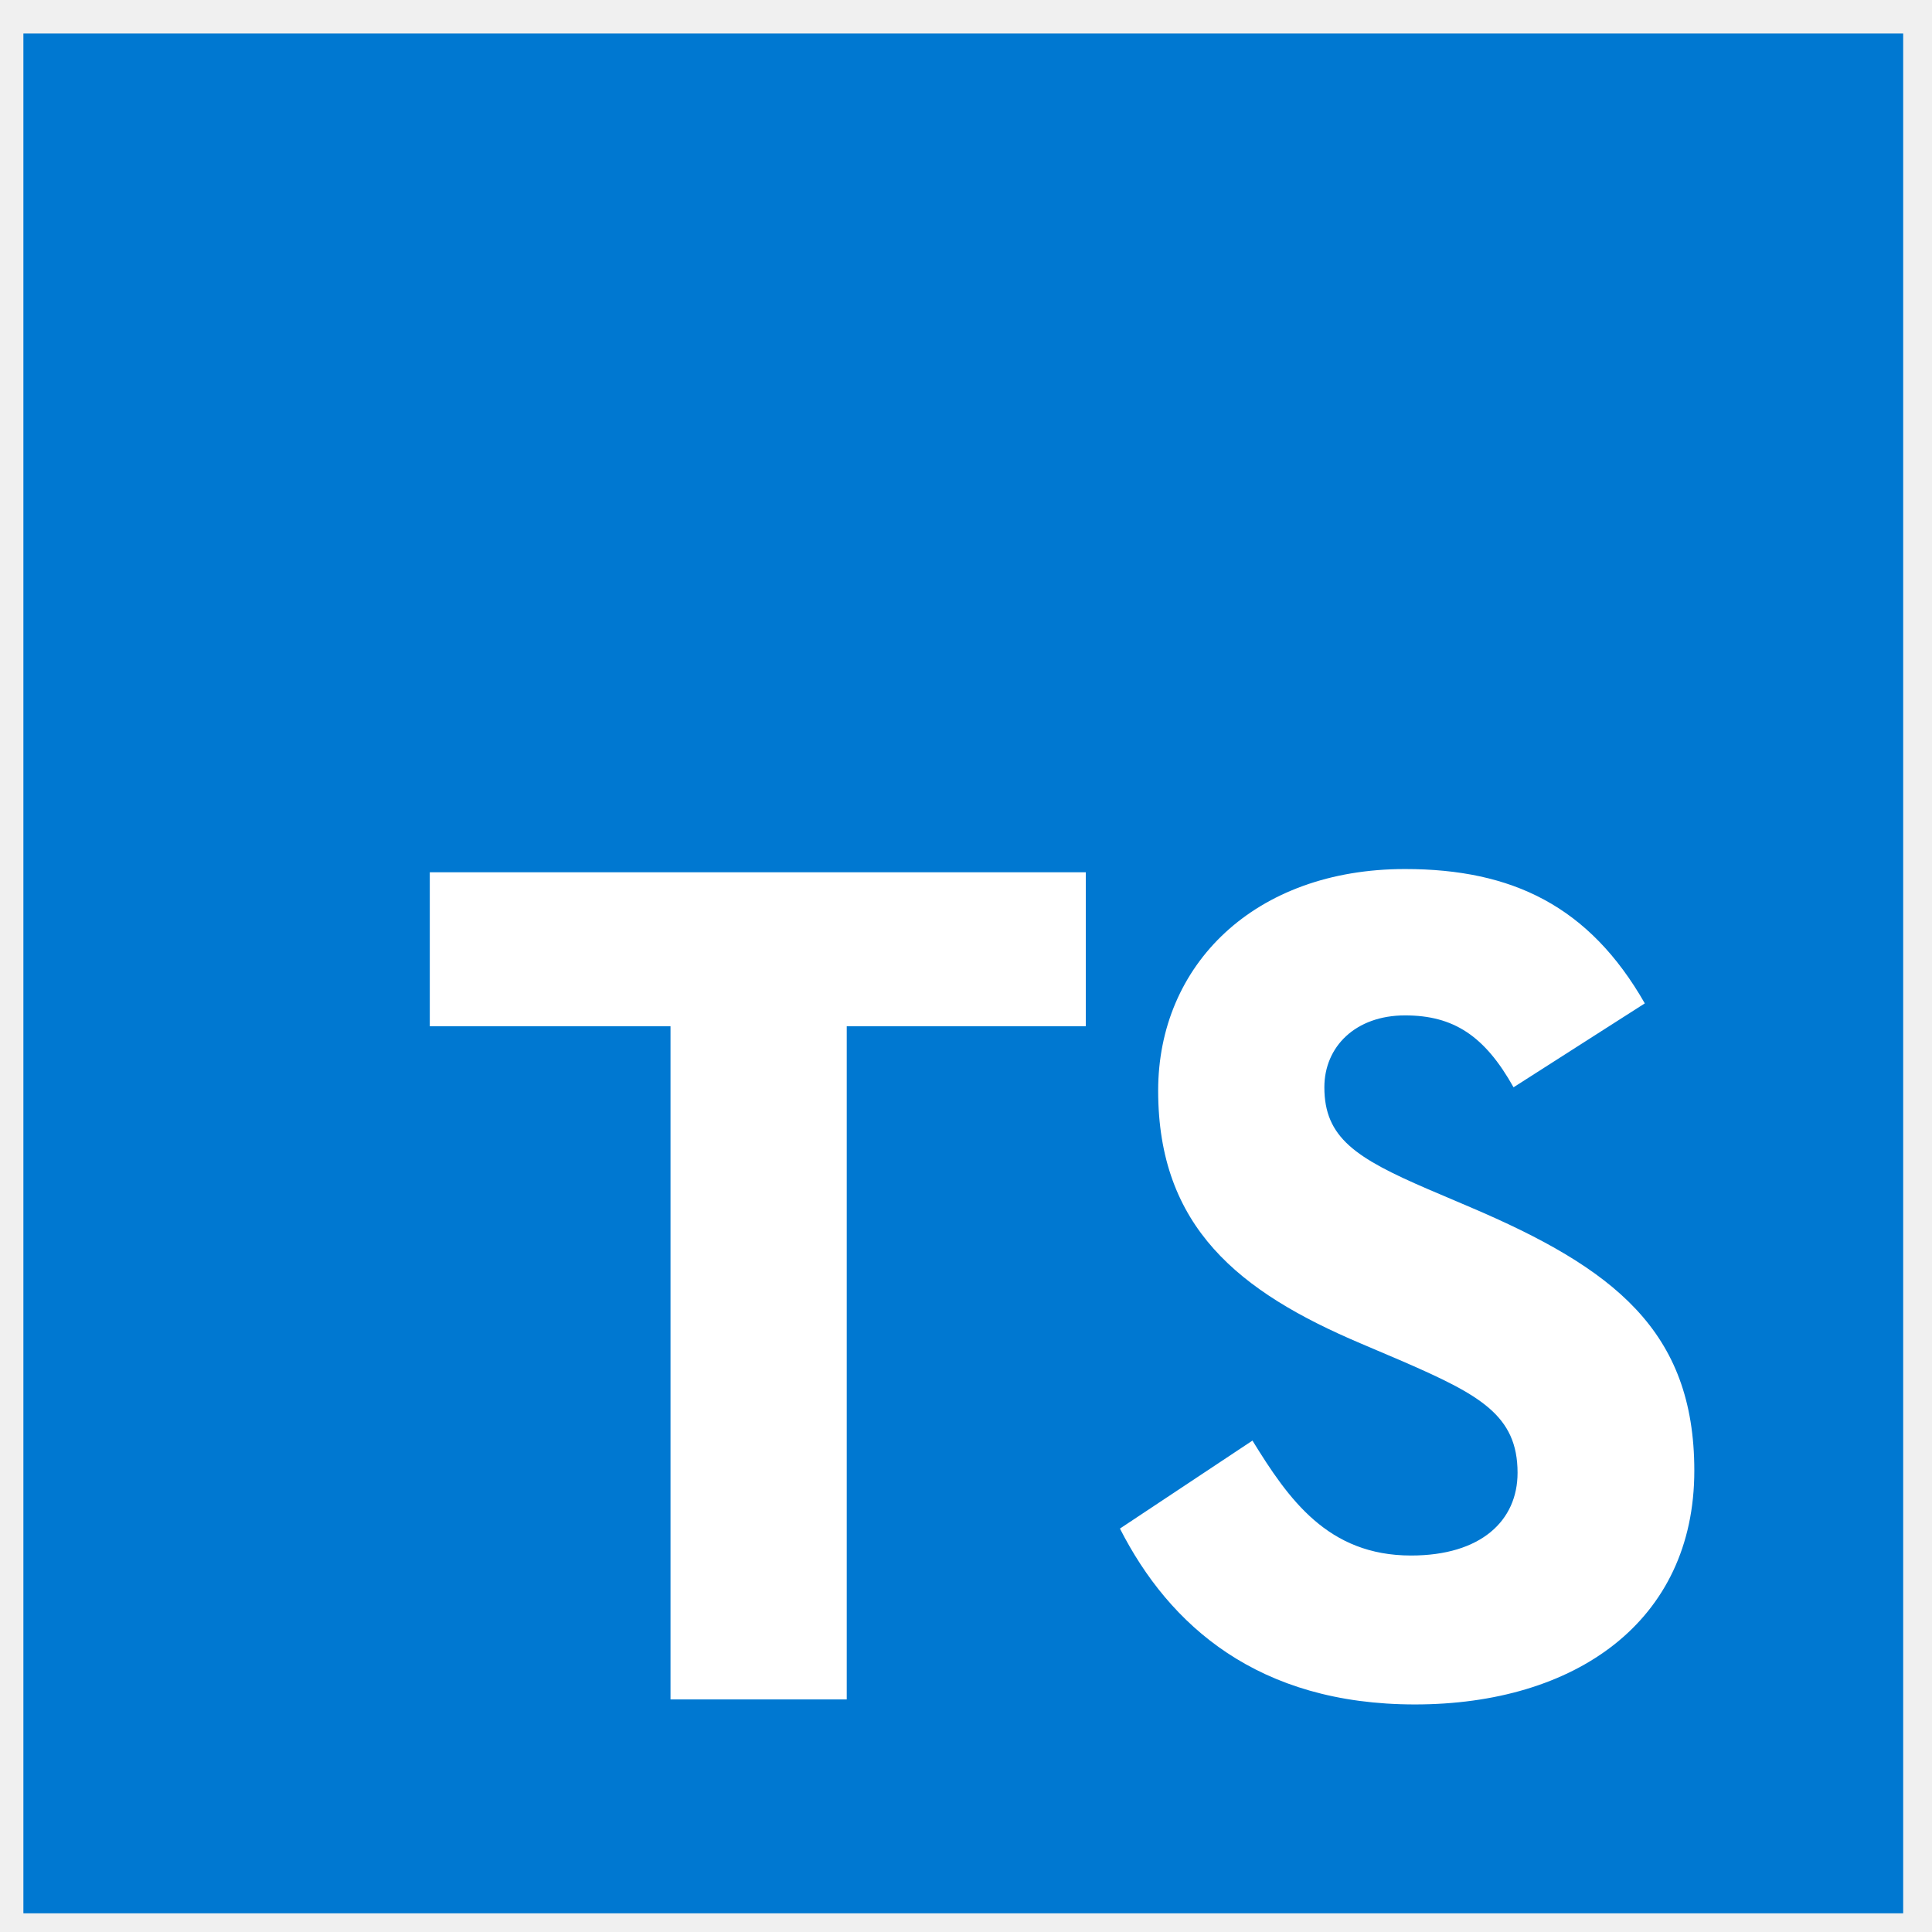
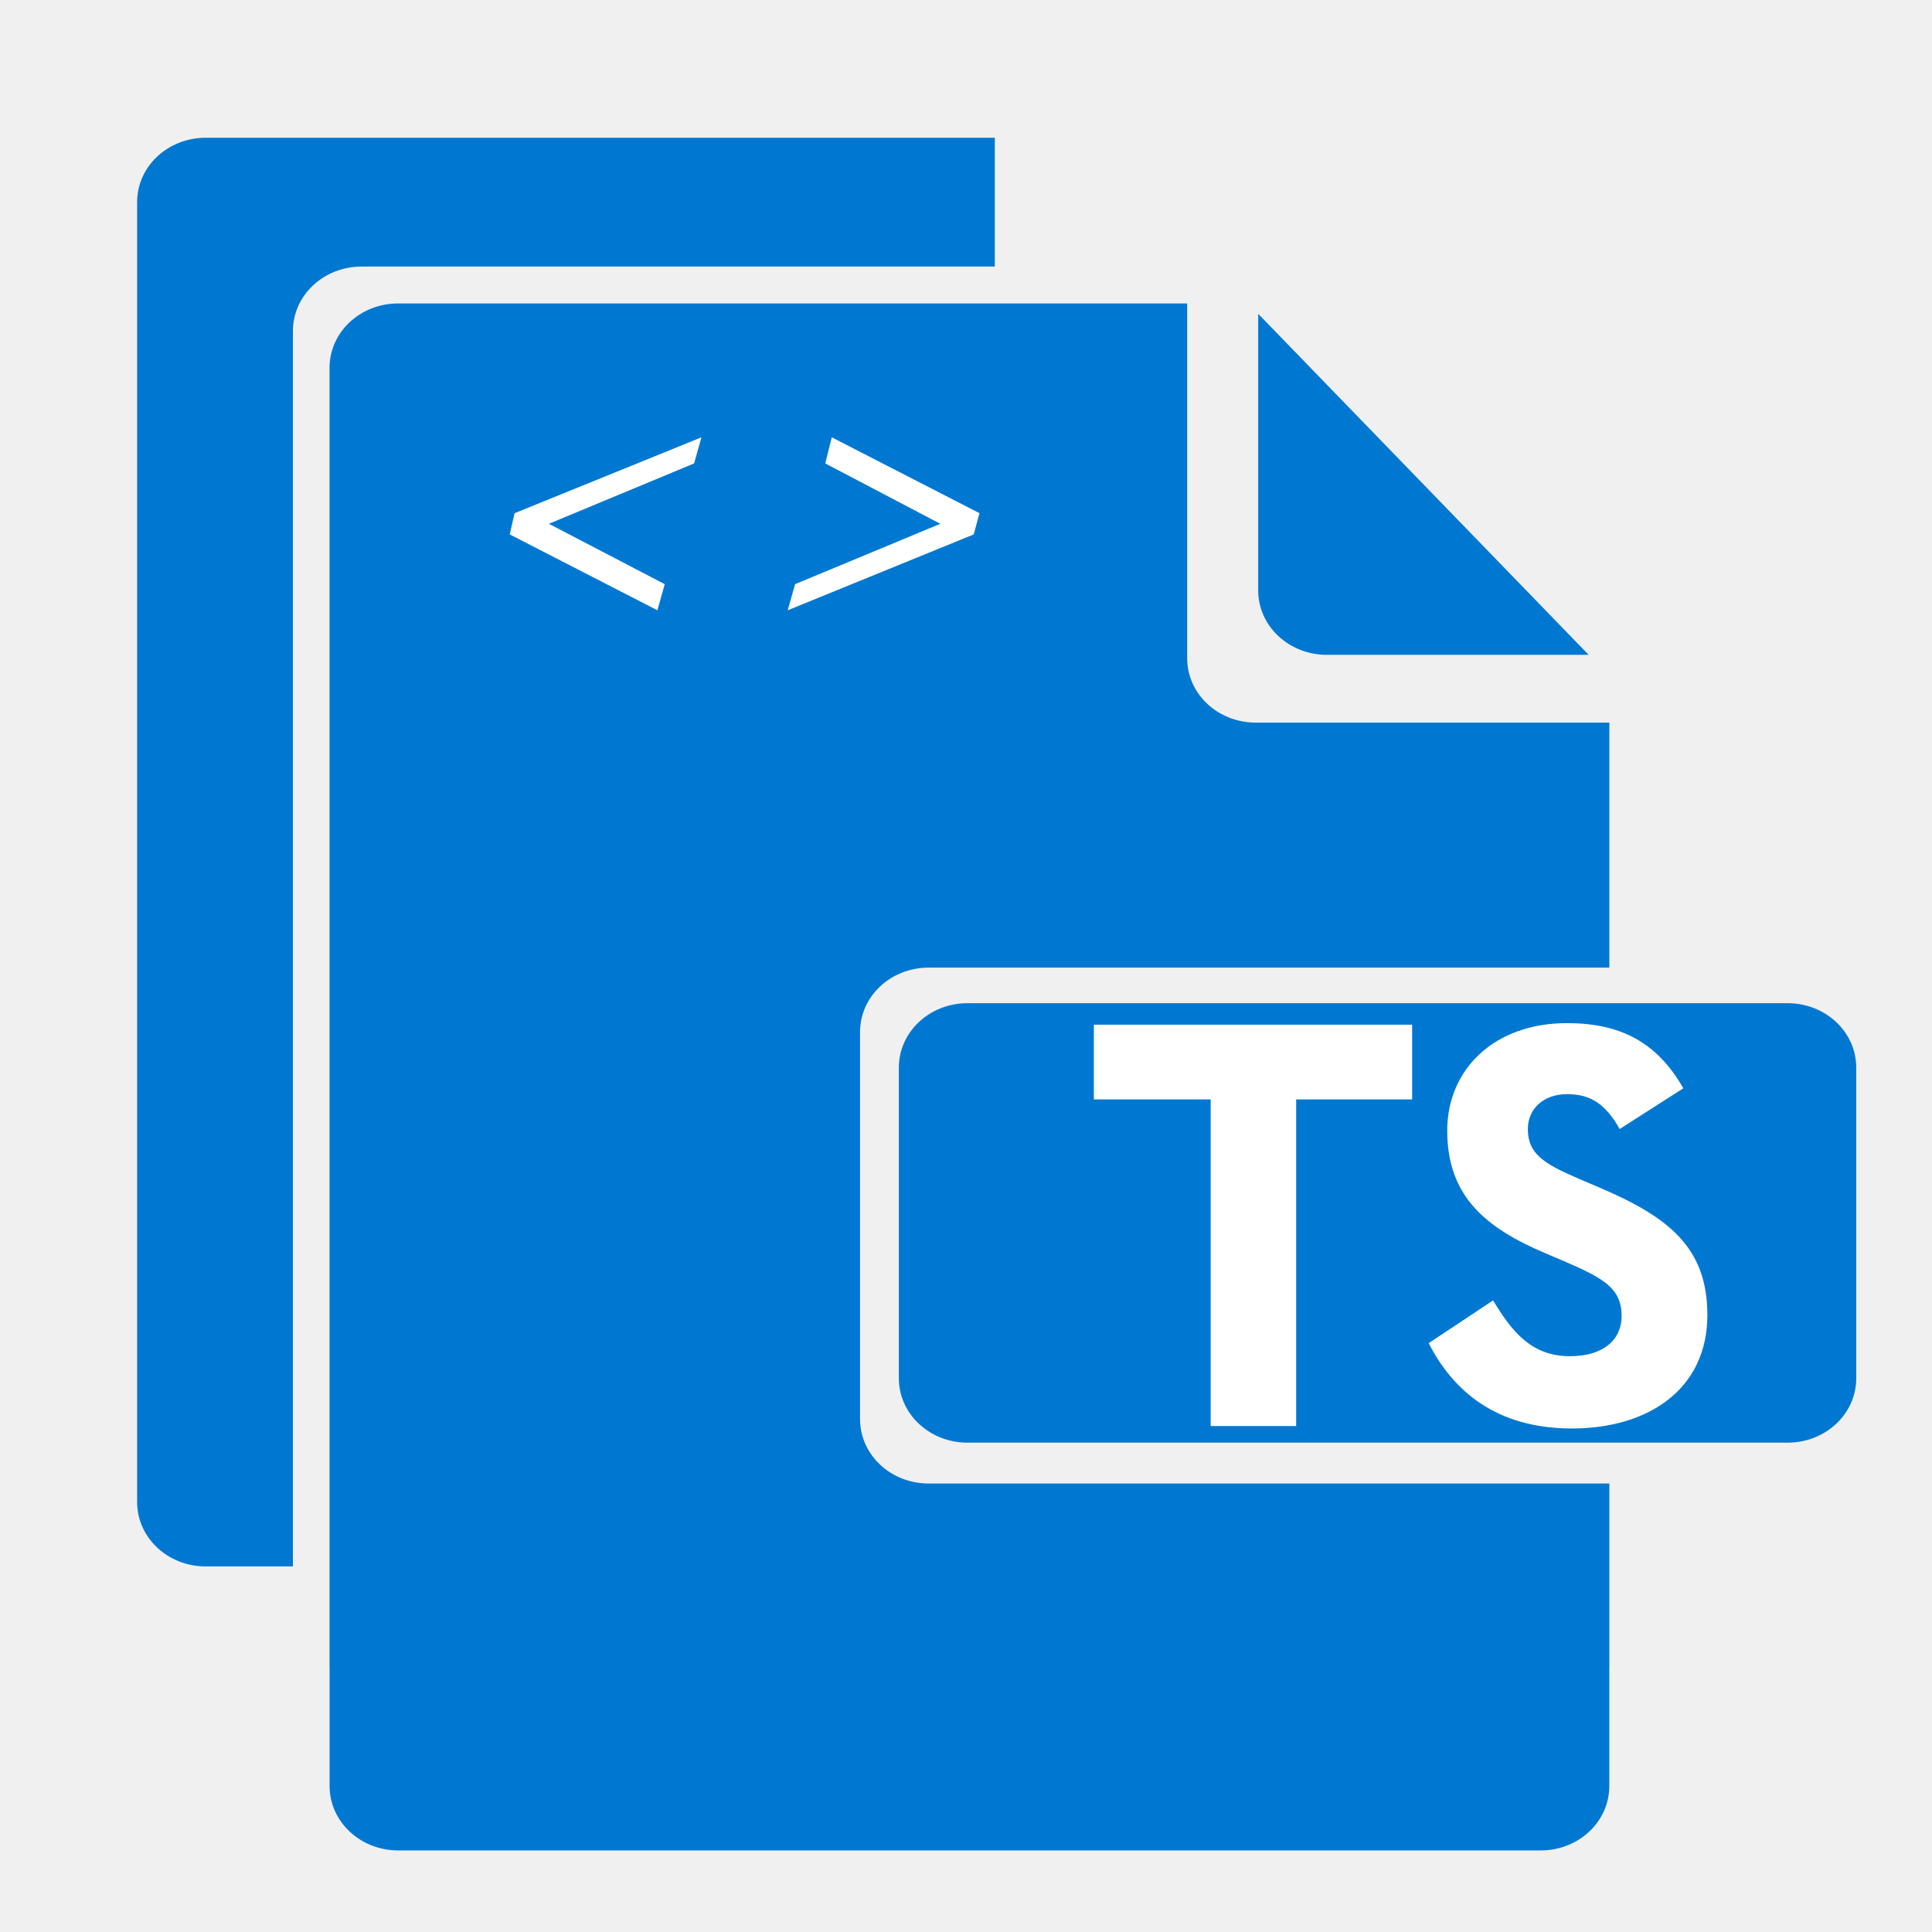
<svg xmlns="http://www.w3.org/2000/svg" version="1.1" id="Layer_1" x="0px" y="0px" viewBox="0 0 37 37" xml:space="preserve" width="74" height="74">
-   <path style="fill:#0078d1;fill-opacity:1" d="M 0.448,36.642 V 0.642 H 36.448 V 36.642 Z" />
-   <path style="fill:#ffffff" d="m 23.986,27.589 c 0.692,1.124 1.444,2.201 3.037,2.201 1.338,0 2.04,-0.665 2.04,-1.585 0,-1.101 -0.726,-1.492 -2.198,-2.133 l -0.807,-0.344 c -2.329,-0.988 -3.878,-2.226 -3.878,-4.841 0,-2.41 1.845,-4.244 4.728,-4.244 2.053,0 3.528,0.711 4.592,2.573 l -2.514,1.607 c -0.553,-0.988 -1.151,-1.377 -2.078,-1.377 -0.946,0 -1.545,0.597 -1.545,1.377 0,0.964 0.6,1.354 1.985,1.951 l 0.807,0.344 c 2.745,1.169 4.293,2.363 4.293,5.047 0,2.892 -2.284,4.477 -5.35,4.477 -2.999,0 -4.702,-1.505 -5.65,-3.368 z" />
-   <path style="opacity:1;fill:#ffffff;fill-opacity:1;stroke:none;stroke-width:0.512;stroke-linecap:square;stroke-miterlimit:8;stroke-dasharray:none;stroke-opacity:1;paint-order:stroke markers fill" d="m 8.231,16.705 v 2.949 h 4.61 v 12.892 h 3.375 V 19.654 h 4.578 v -2.949 z" />
+   <defs id="defs4494">
+     <clipPath clipPathUnits="userSpaceOnUse" id="clipPath4157">
+       <path d="M 27.643,3.295 40.729,16.381 H 29.656 c -0.978,0 -2.013,-1.035 -2.013,-2.013 z" id="path4159" style="fill:#f9f8f2;fill-opacity:1;stroke-width:1.007" />
+     </clipPath>
+   </defs>
+   <g id="layer2" style="display:inline" />
+   <g id="layer4" style="display:inline">
+     <path d="m 3.942,2.638 c -0.73,0 -1.316,0.55 -1.316,1.234 V 28.765 c 0,0.684 0.587,1.234 1.316,1.234 h 1.668 V 6.339 c 0,-0.684 0.588,-1.234 1.317,-1.234 H 19.052 V 2.638 Z m 3.686,3.173 c -0.73,0 -1.317,0.55 -1.317,1.234 V 31.938 c 0,0.003 9.53e-4,0.006 9.76e-4,0.009 v 2.256 c 0,0.684 0.587,1.235 1.316,1.235 H 29.504 c 0.73,0 1.316,-0.551 1.316,-1.235 v -2.256 c 2.2e-5,-0.003 9.76e-4,-0.006 9.76e-4,-0.009 v -3.527 h -5.173 -0.02 -7.841 c -0.73,0 -1.316,-0.55 -1.316,-1.234 v -3.706 -3.706 c 0,-0.684 0.587,-1.234 1.316,-1.234 h 7.841 0.02 5.173 v -4.692 h -6.769 c -0.73,0 -1.316,-0.55 -1.316,-1.234 V 5.811 Z m 16.468,0.199 v 5.297 c 0,0.684 0.588,1.234 1.317,1.234 h 5.012 z m -5.565,13.202 c -0.73,0 -1.317,0.55 -1.317,1.234 v 1.373 0.956 1.291 0.081 2.248 c 0,0.684 0.588,1.234 1.317,1.234 h 7.84 0.021 7.84 c 0.73,0 1.317,-0.55 1.317,-1.234 v -2.248 -0.081 -1.291 -0.956 -1.373 c 0,-0.684 -0.588,-1.234 -1.317,-1.234 H 26.39 26.37 Z" style="fill:#0078d1;fill-opacity:1;stroke-width:1.89" id="rect1471" />
+     <text xml:space="preserve" style="font-style:normal;font-weight:normal;font-size:6.666px;line-height:1.25;font-family:sans-serif;fill:#000000;fill-opacity:1;stroke:none;stroke-width:0.5" x="-37.669" y="10.062" id="text2288" transform="scale(0.7927099,1.261496)">
+       <tspan id="tspan2286" x="-37.669" y="10.062" style="font-style:normal;font-variant:normal;font-weight:normal;font-stretch:normal;font-family:'Microsoft New Tai Lue';-inkscape-font-specification:'Microsoft New Tai Lue';stroke-width:0.5" />
+     </text>
+     <text xml:space="preserve" style="font-style:normal;font-weight:normal;font-size:22.474px;line-height:1.25;font-family:sans-serif;fill:#000000;fill-opacity:1;stroke:none;stroke-width:0.5" x="9.013" y="12.048" id="text2310">
+       <tspan id="tspan2308" x="9.013" y="12.048" style="font-style:normal;font-variant:normal;font-weight:normal;font-stretch:normal;font-size:7.491px;font-family:'Comic Sans MS';-inkscape-font-specification:'Comic Sans MS';fill:#ffffff;fill-opacity:1;stroke-width:0.5">&lt; &gt;</tspan>
+     </text>
+     <path id="path2327" d="m 28.593,24.905 c 0.336,0.545 0.701,1.068 1.473,1.068 0.649,0 0.99,-0.323 0.99,-0.769 0,-0.534 -0.352,-0.724 -1.066,-1.035 l -0.392,-0.167 c -1.13,-0.479 -1.882,-1.08 -1.882,-2.349 0,-1.169 0.895,-2.059 2.294,-2.059 0.996,0 1.712,0.345 2.228,1.248 l -1.22,0.78 c -0.268,-0.479 -0.558,-0.668 -1.008,-0.668 -0.459,0 -0.75,0.29 -0.75,0.668 0,0.468 0.291,0.657 0.963,0.947 l 0.392,0.167 c 1.332,0.567 2.083,1.146 2.083,2.449 0,1.403 -1.108,2.172 -2.596,2.172 -1.455,0 -2.281,-0.73 -2.741,-1.634 z" style="fill:#ffffff;stroke-width:1" />
+     <path id="path2329" d="m 20.949,19.624 v 1.431 h 2.237 v 6.255 h 1.637 v -6.255 h 2.221 v -1.431 z" style="opacity:1;fill:#ffffff;fill-opacity:1;stroke:none;stroke-width:0.512;stroke-linecap:square;stroke-miterlimit:8;stroke-dasharray:none;stroke-opacity:1;paint-order:stroke markers fill" />
+   </g>
+   <g id="layer5" />
+   <g id="layer6" />
</svg>
